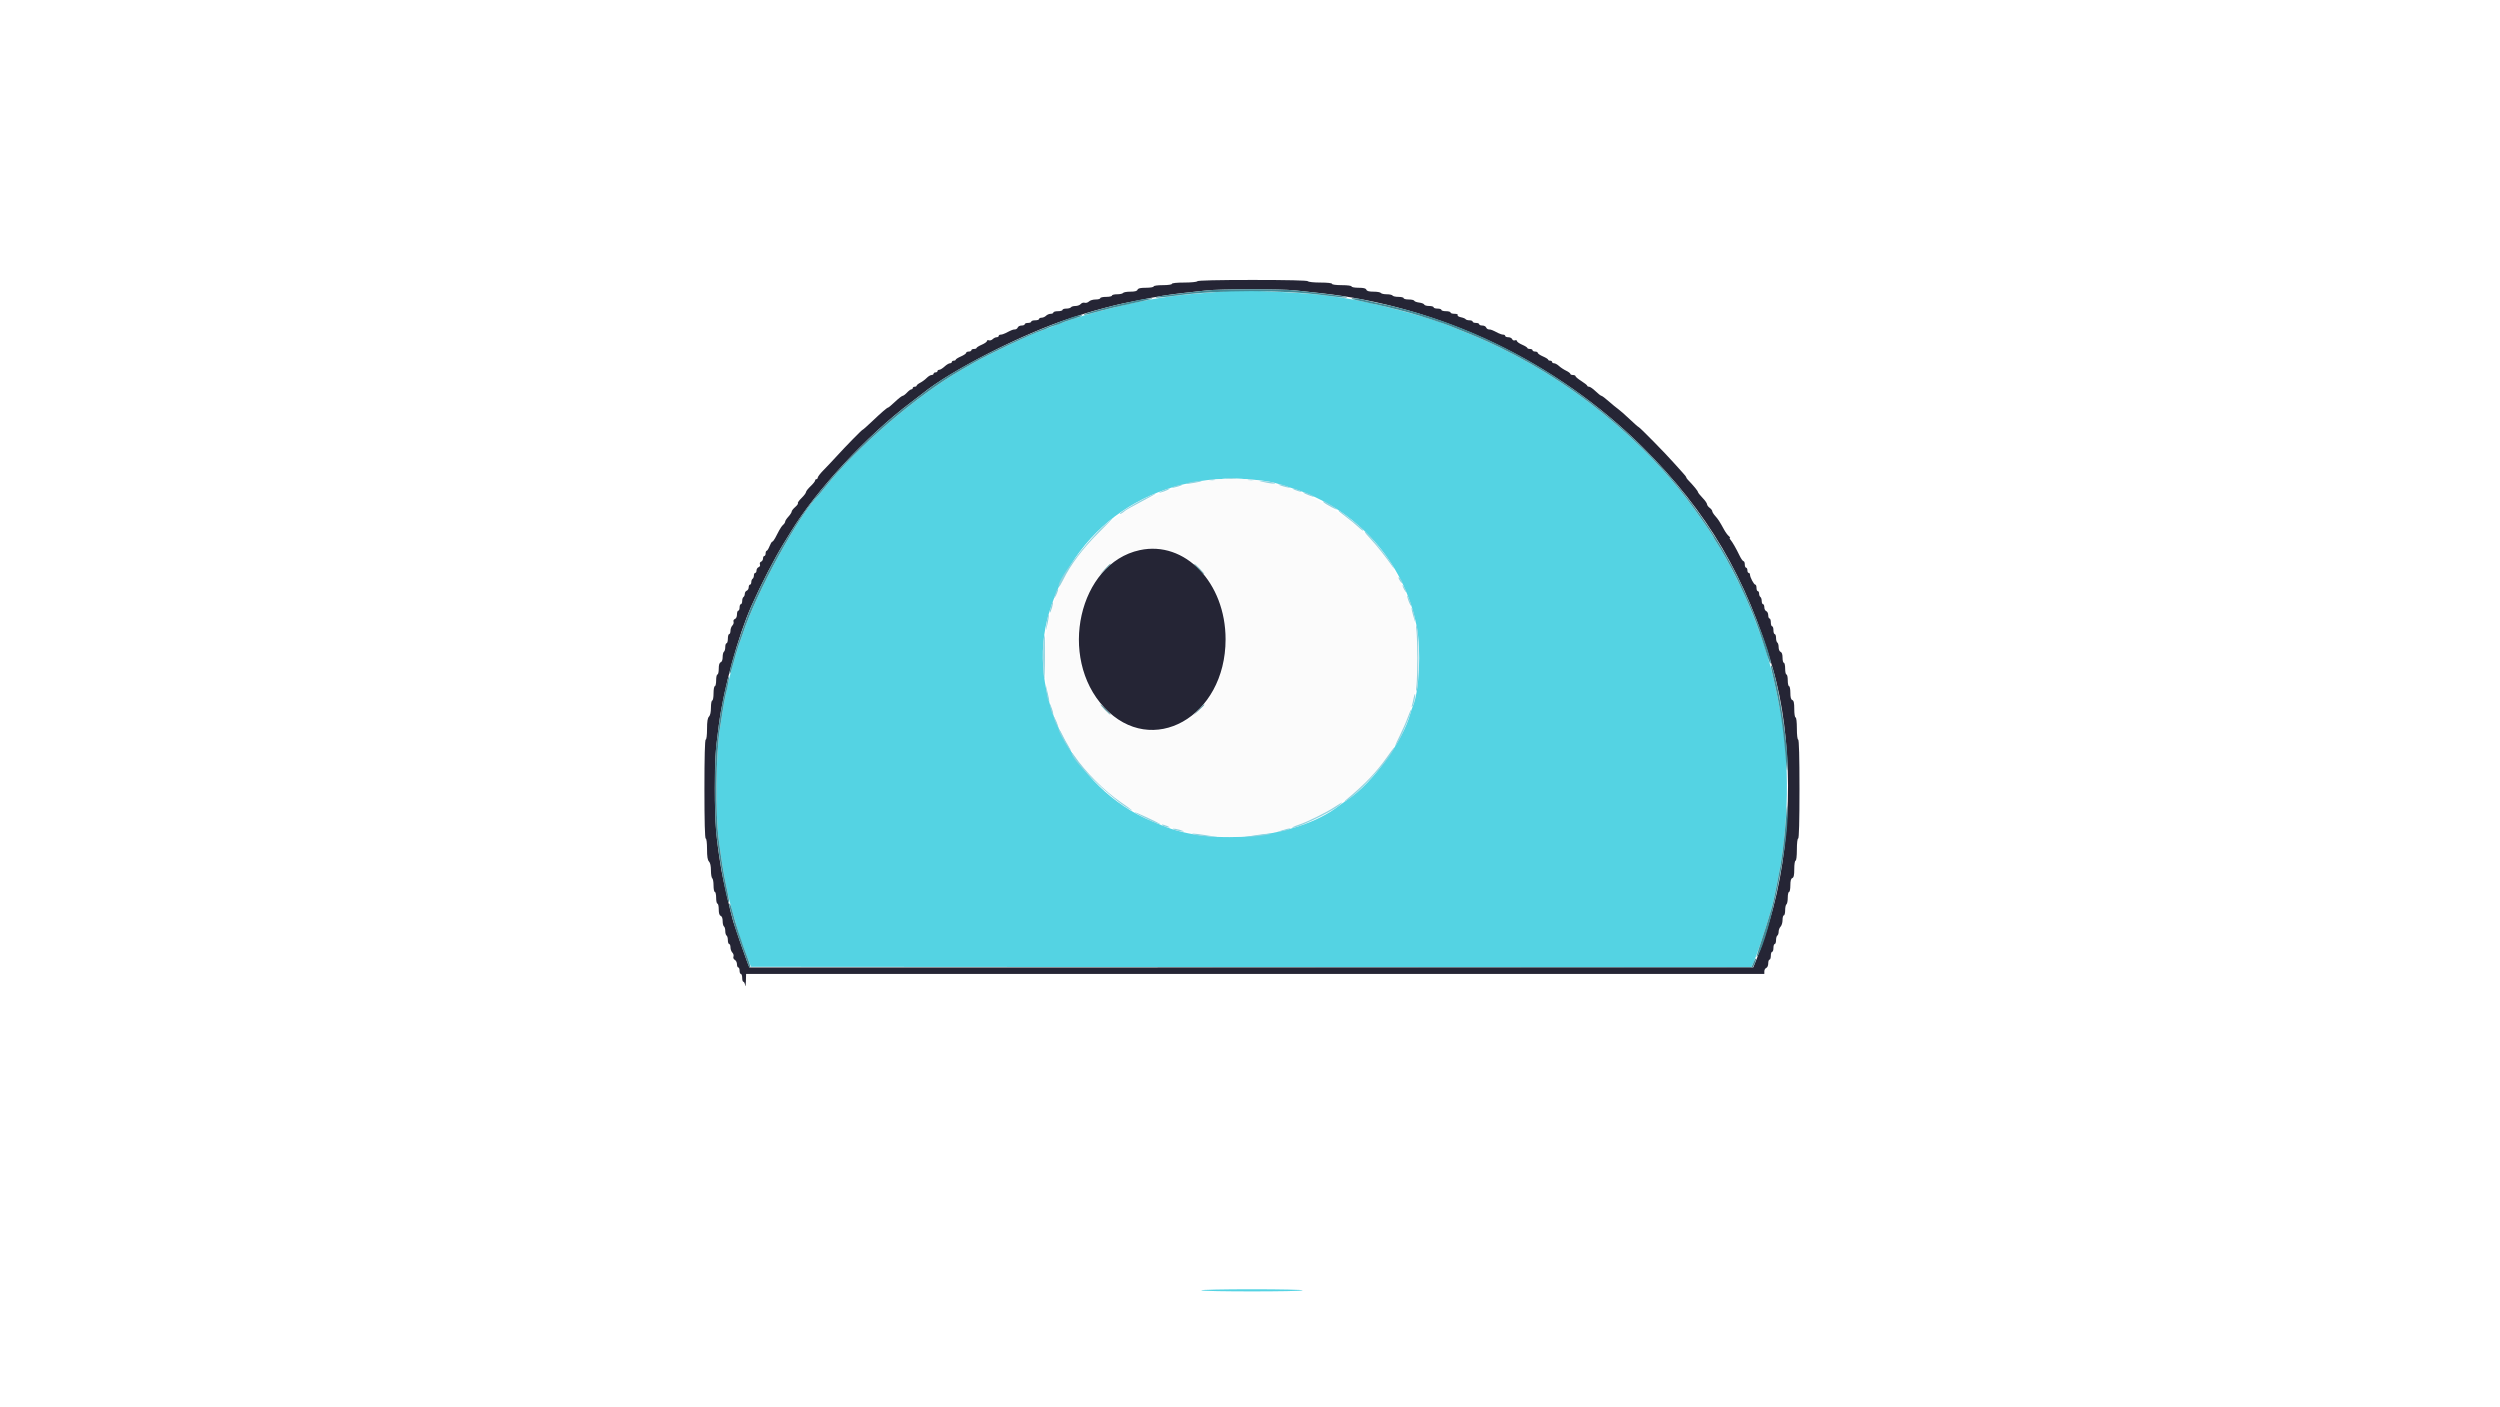
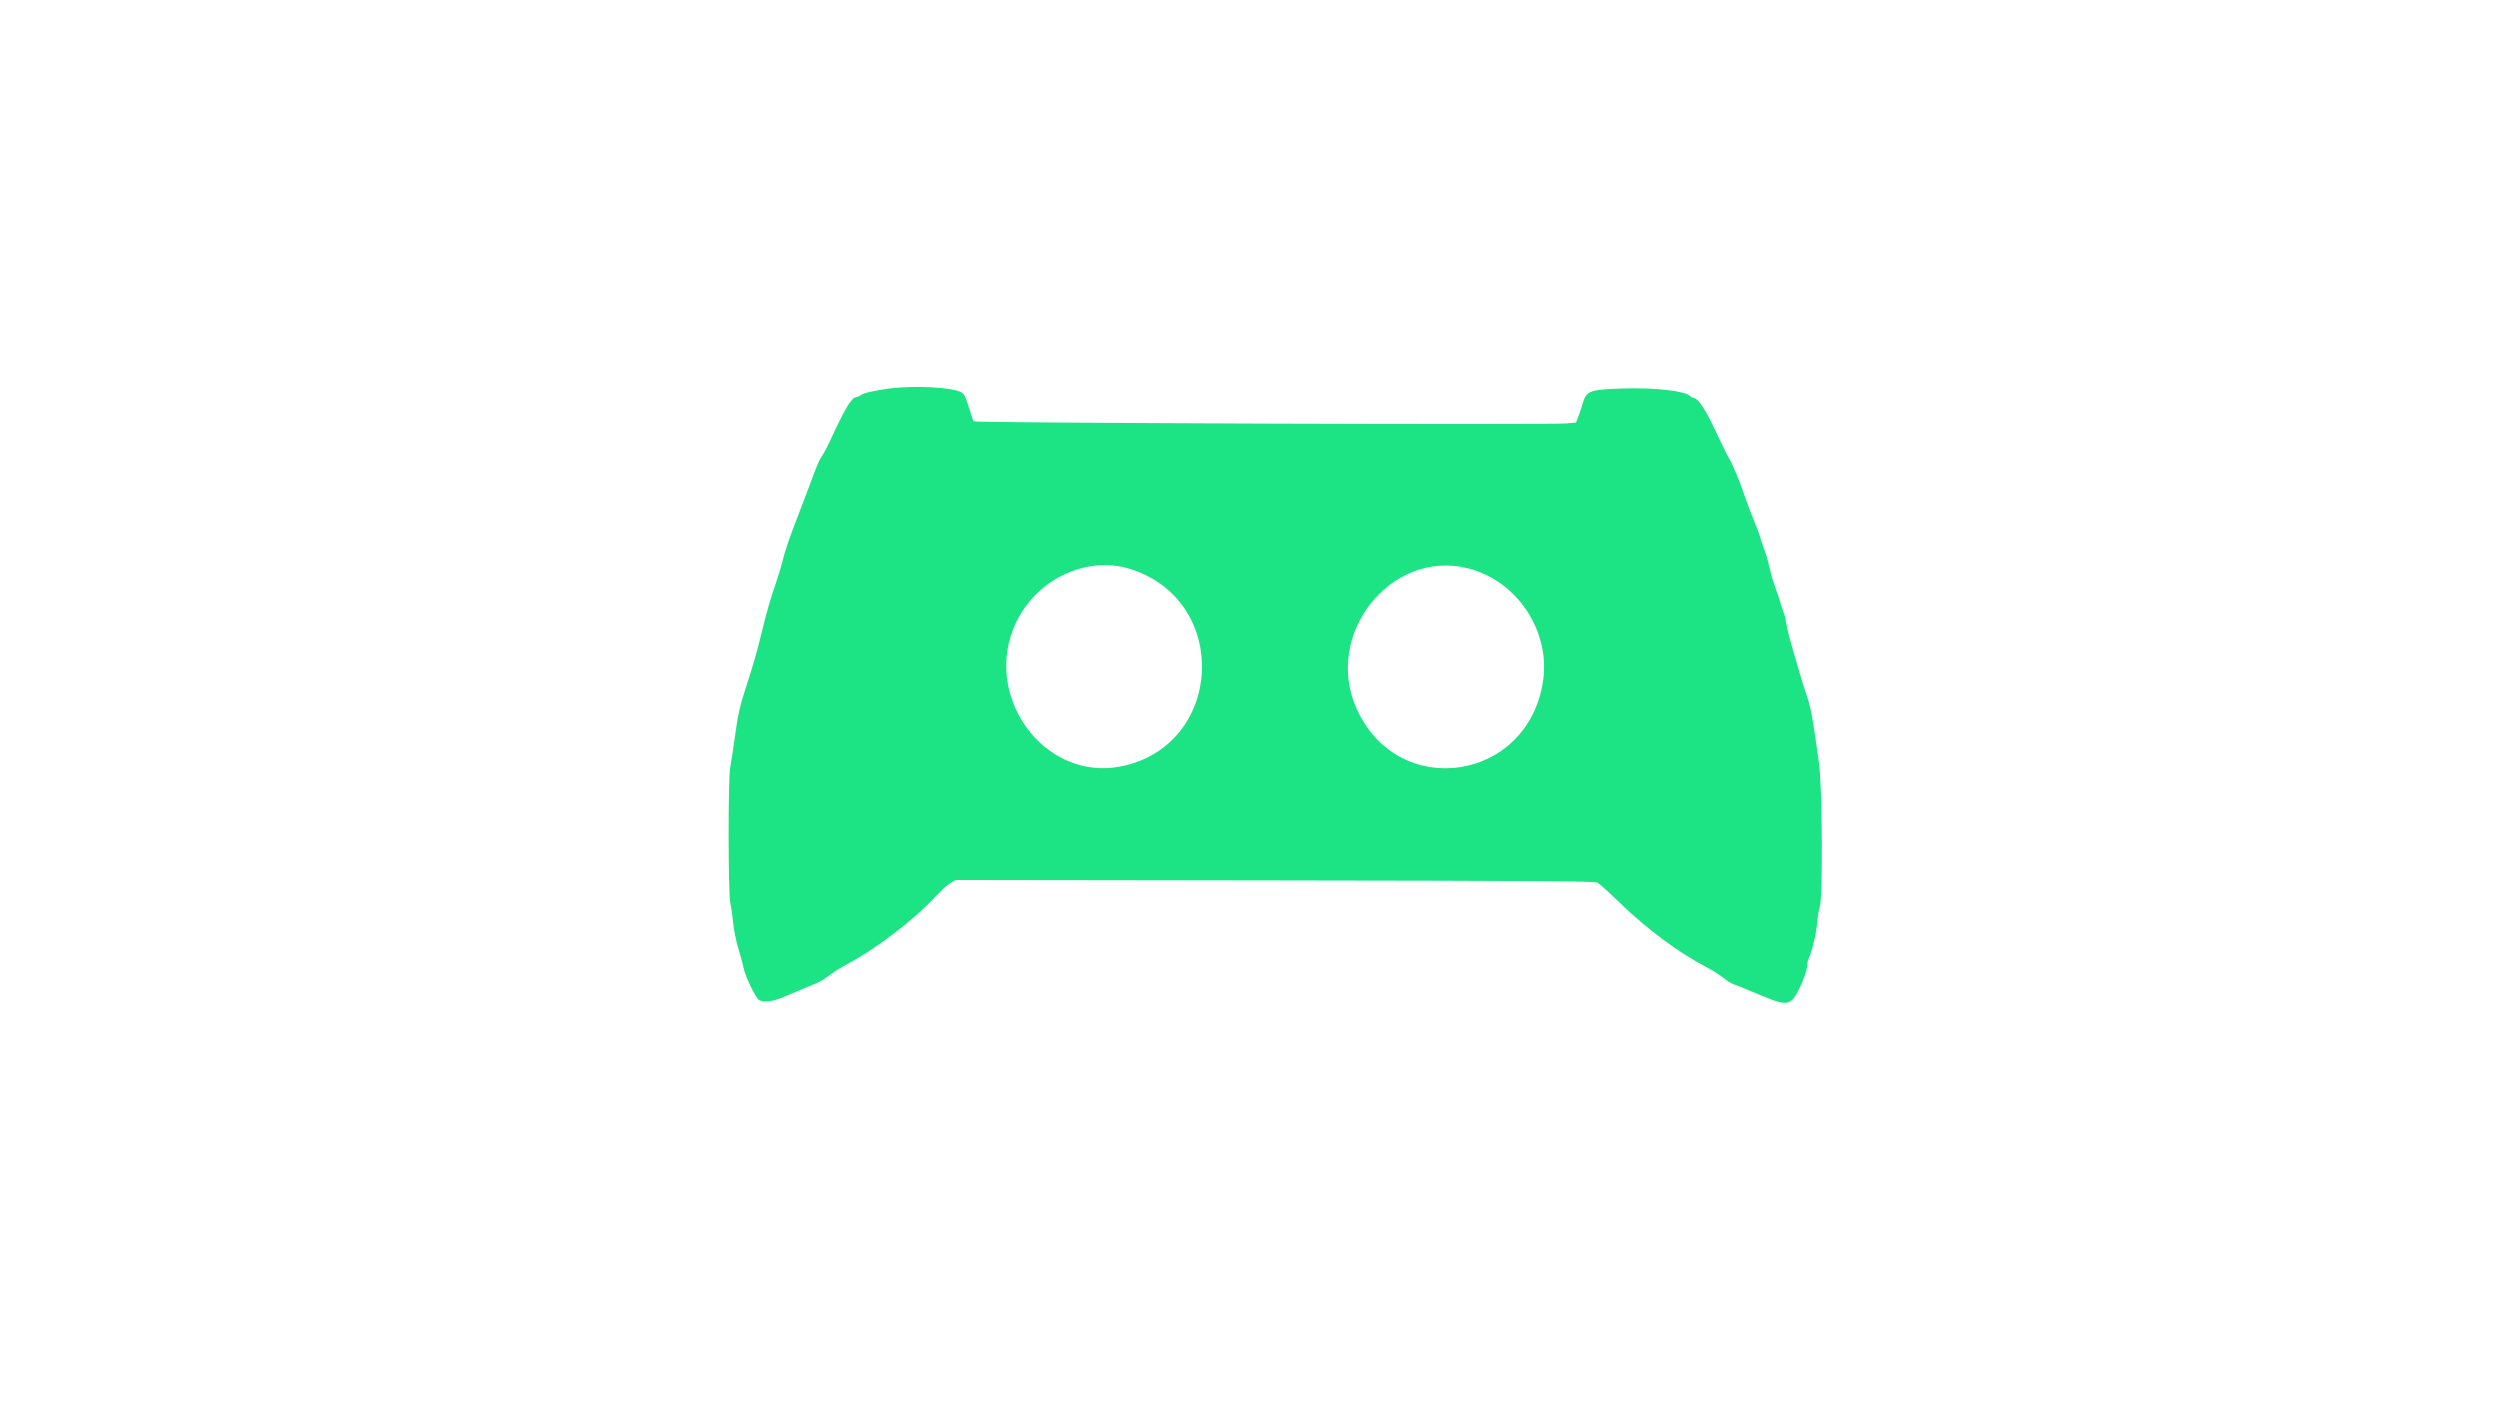
<svg xmlns="http://www.w3.org/2000/svg" id="svg" version="1.1" width="400" height="225" viewBox="0, 0, 400,225">
  <g id="svgg">
-     <path id="path0" d="M196.042 46.571 C 195.870 46.622,194.370 46.759,192.708 46.877 C 187.534 47.242,183.326 47.914,178.333 49.172 C 177.932 49.273,177.229 49.448,176.771 49.560 C 176.011 49.746,175.506 49.883,173.646 50.408 C 172.717 50.671,170.373 51.449,169.896 51.654 C 169.667 51.752,169.151 51.947,168.750 52.087 C 168.349 52.226,167.740 52.460,167.396 52.605 C 167.052 52.751,166.536 52.941,166.250 53.027 C 165.127 53.364,157.981 56.792,155.833 58.024 C 155.089 58.451,154.187 58.968,153.830 59.173 C 146.670 63.275,137.041 71.576,131.966 78.021 C 131.515 78.594,131.096 79.109,131.036 79.167 C 127.983 82.057,120.956 94.885,118.825 101.458 C 118.657 101.974,118.441 102.583,118.344 102.813 C 118.247 103.042,117.965 103.932,117.717 104.792 C 117.470 105.651,117.146 106.776,116.997 107.292 C 116.848 107.807,116.612 108.792,116.472 109.479 C 116.333 110.167,116.139 111.057,116.041 111.458 C 115.943 111.859,115.756 112.891,115.626 113.750 C 115.496 114.609,115.306 115.828,115.203 116.458 C 114.533 120.545,114.431 130.148,115.011 134.479 C 115.517 138.263,115.720 139.502,116.238 141.979 C 116.647 143.933,116.836 144.687,117.391 146.563 C 117.696 147.594,118.022 148.719,118.115 149.063 C 118.329 149.853,118.782 151.136,119.552 153.125 L 120.156 154.688 200.181 154.740 L 280.206 154.792 280.610 153.907 C 281.035 152.976,282.411 148.898,283.019 146.771 C 283.215 146.083,283.450 145.286,283.541 145.000 C 283.631 144.714,283.817 143.917,283.953 143.229 C 284.089 142.542,284.279 141.604,284.375 141.146 C 286.255 132.190,286.414 121.873,284.802 113.542 C 284.702 113.026,284.512 112.042,284.378 111.354 C 284.245 110.667,284.055 109.776,283.956 109.375 C 283.857 108.974,283.664 108.177,283.527 107.604 C 282.756 104.384,280.981 99.319,279.329 95.625 C 277.920 92.474,275.596 88.089,274.576 86.657 C 274.351 86.340,274.167 86.029,274.167 85.964 C 274.167 85.775,271.495 81.923,270.031 80.000 C 261.239 68.458,248.417 58.753,234.688 53.248 C 233.313 52.696,232.000 52.166,231.771 52.070 C 228.587 50.733,219.076 48.242,215.000 47.676 C 214.255 47.573,212.943 47.392,212.083 47.273 C 208.490 46.777,197.042 46.277,196.042 46.571 M201.859 76.888 C 203.518 77.096,203.618 77.121,206.771 78.117 C 217.012 81.351,224.613 89.791,226.667 100.209 C 227.410 103.978,227.080 110.730,226.042 113.021 C 225.938 113.250,225.765 113.766,225.657 114.167 C 224.489 118.521,219.625 125.249,215.783 127.828 C 215.295 128.156,214.547 128.690,214.120 129.017 C 207.545 134.043,194.096 135.502,185.938 132.072 C 185.708 131.976,185.005 131.686,184.375 131.428 C 171.612 126.198,163.990 110.781,167.858 98.021 C 172.338 83.244,185.814 74.868,201.859 76.888 M192.184 206.452 C 192.325 206.681,208.300 206.681,208.441 206.453 C 208.500 206.357,204.842 206.278,200.312 206.278 C 195.782 206.278,192.124 206.356,192.184 206.452 " stroke="none" fill="#54d3e3" fill-rule="evenodd" />
-     <path id="path1" d="M194.063 76.792 C 177.761 79.188,167.193 90.405,167.193 105.313 C 167.193 128.562,194.272 141.935,214.345 128.600 C 227.688 119.737,230.917 101.517,221.408 88.750 C 215.343 80.607,203.460 75.411,194.063 76.792 M187.337 88.122 C 199.099 91.755,199.099 112.829,187.337 116.461 C 176.830 119.707,168.596 105.550,174.438 94.284 C 177.111 89.129,182.407 86.599,187.337 88.122 " stroke="none" fill="#fbfbfb" fill-rule="evenodd" />
-     <path id="path2" d="M191.563 45.000 C 191.491 45.115,190.553 45.208,189.467 45.208 C 188.295 45.208,187.500 45.292,187.500 45.417 C 187.500 45.536,186.875 45.625,186.042 45.625 C 185.208 45.625,184.583 45.714,184.583 45.833 C 184.583 45.949,184.035 46.042,183.356 46.042 C 182.457 46.042,182.096 46.125,182.008 46.354 C 181.924 46.574,181.581 46.667,180.852 46.667 C 180.282 46.667,179.758 46.760,179.688 46.875 C 179.617 46.990,179.189 47.083,178.738 47.083 C 178.286 47.083,177.917 47.177,177.917 47.292 C 177.917 47.406,177.495 47.500,176.979 47.500 C 176.464 47.500,176.042 47.594,176.042 47.708 C 176.042 47.823,175.707 47.917,175.298 47.917 C 174.888 47.917,174.410 48.060,174.234 48.236 C 174.058 48.412,173.750 48.504,173.549 48.440 C 173.348 48.376,173.065 48.467,172.921 48.641 C 172.776 48.816,172.393 48.958,172.070 48.958 C 171.747 48.958,171.425 49.052,171.354 49.167 C 171.283 49.281,170.950 49.375,170.613 49.375 C 170.276 49.375,170.000 49.469,170.000 49.583 C 170.000 49.698,169.672 49.792,169.271 49.792 C 168.870 49.792,168.542 49.885,168.542 50.000 C 168.542 50.115,168.347 50.208,168.110 50.208 C 167.873 50.208,167.538 50.349,167.366 50.521 C 167.194 50.693,166.873 50.833,166.652 50.833 C 166.431 50.833,166.250 50.927,166.250 51.042 C 166.250 51.156,165.969 51.250,165.625 51.250 C 165.281 51.250,165.000 51.344,165.000 51.458 C 165.000 51.573,164.766 51.667,164.479 51.667 C 164.193 51.667,163.958 51.760,163.958 51.875 C 163.958 51.990,163.734 52.083,163.460 52.083 C 163.186 52.083,162.907 52.224,162.841 52.396 C 162.775 52.568,162.577 52.708,162.400 52.708 C 162.087 52.708,161.868 52.794,160.888 53.301 C 160.632 53.433,160.280 53.542,160.107 53.542 C 159.934 53.542,159.792 53.635,159.792 53.750 C 159.792 53.865,159.644 53.958,159.464 53.958 C 159.284 53.958,159.000 54.095,158.833 54.262 C 158.666 54.429,158.392 54.513,158.223 54.448 C 158.055 54.383,157.917 54.434,157.917 54.562 C 157.917 54.689,157.542 54.955,157.083 55.154 C 156.625 55.352,156.250 55.587,156.250 55.674 C 156.250 55.762,156.063 55.833,155.833 55.833 C 155.604 55.833,155.417 55.927,155.417 56.042 C 155.417 56.156,155.229 56.250,155.000 56.250 C 154.771 56.250,154.583 56.344,154.583 56.459 C 154.583 56.574,154.208 56.830,153.750 57.029 C 153.292 57.227,152.917 57.462,152.917 57.549 C 152.917 57.637,152.776 57.708,152.604 57.708 C 152.432 57.708,152.292 57.802,152.292 57.917 C 152.292 58.031,152.156 58.125,151.990 58.125 C 151.824 58.125,151.435 58.359,151.126 58.646 C 150.817 58.932,150.437 59.167,150.282 59.167 C 150.127 59.167,150.000 59.260,150.000 59.375 C 150.000 59.490,149.859 59.583,149.688 59.583 C 149.516 59.583,149.375 59.677,149.375 59.792 C 149.375 59.906,149.230 60.000,149.053 60.000 C 148.875 60.000,148.524 60.212,148.271 60.472 C 148.019 60.731,147.555 61.075,147.240 61.236 C 146.924 61.397,146.667 61.607,146.667 61.702 C 146.667 61.797,146.526 61.875,146.354 61.875 C 146.182 61.875,146.042 61.969,146.042 62.083 C 146.042 62.198,145.943 62.292,145.823 62.292 C 145.703 62.292,145.388 62.526,145.122 62.813 C 144.857 63.099,144.543 63.333,144.425 63.333 C 144.307 63.333,143.764 63.755,143.218 64.271 C 142.672 64.786,142.170 65.208,142.102 65.209 C 141.941 65.209,141.035 65.992,139.431 67.516 C 138.716 68.195,138.088 68.750,138.034 68.750 C 137.917 68.750,135.321 71.397,133.800 73.067 C 133.197 73.729,132.288 74.693,131.778 75.208 C 131.269 75.724,130.848 76.263,130.843 76.406 C 130.838 76.549,130.740 76.667,130.625 76.667 C 130.510 76.667,130.417 76.767,130.417 76.889 C 130.417 77.011,130.089 77.421,129.688 77.799 C 129.286 78.177,128.958 78.601,128.958 78.740 C 128.958 78.879,128.637 79.305,128.245 79.686 C 127.853 80.067,127.591 80.438,127.663 80.510 C 127.735 80.583,127.541 80.860,127.231 81.126 C 126.920 81.393,126.667 81.721,126.667 81.856 C 126.667 81.991,126.432 82.354,126.146 82.663 C 125.859 82.972,125.625 83.332,125.625 83.462 C 125.625 83.592,125.486 83.814,125.317 83.955 C 125.147 84.095,124.854 84.505,124.666 84.866 C 124.477 85.226,124.187 85.779,124.021 86.094 C 123.855 86.409,123.650 86.667,123.565 86.667 C 123.480 86.667,123.282 86.995,123.125 87.396 C 122.968 87.797,122.763 88.125,122.669 88.125 C 122.576 88.125,122.500 88.313,122.500 88.542 C 122.500 88.771,122.406 88.958,122.292 88.958 C 122.177 88.958,122.083 89.136,122.083 89.353 C 122.083 89.570,121.944 89.800,121.774 89.866 C 121.599 89.933,121.518 90.122,121.588 90.303 C 121.659 90.489,121.571 90.675,121.376 90.750 C 121.192 90.820,121.042 91.055,121.042 91.272 C 121.042 91.489,120.948 91.667,120.833 91.667 C 120.719 91.667,120.625 91.849,120.625 92.071 C 120.625 92.293,120.531 92.533,120.417 92.604 C 120.302 92.675,120.208 92.915,120.208 93.137 C 120.208 93.360,120.115 93.542,120.000 93.542 C 119.885 93.542,119.792 93.732,119.792 93.965 C 119.792 94.198,119.651 94.442,119.479 94.508 C 119.307 94.574,119.167 94.800,119.167 95.010 C 119.167 95.220,119.073 95.450,118.958 95.521 C 118.844 95.592,118.750 95.878,118.750 96.158 C 118.750 96.438,118.656 96.667,118.542 96.667 C 118.427 96.667,118.333 96.901,118.333 97.188 C 118.333 97.474,118.240 97.708,118.125 97.708 C 118.010 97.708,117.917 97.980,117.917 98.311 C 117.917 98.672,117.783 98.965,117.583 99.042 C 117.395 99.114,117.300 99.304,117.365 99.475 C 117.430 99.642,117.346 99.916,117.179 100.083 C 117.012 100.250,116.875 100.628,116.875 100.923 C 116.875 101.217,116.781 101.458,116.667 101.458 C 116.552 101.458,116.458 101.786,116.458 102.188 C 116.458 102.589,116.365 102.917,116.250 102.917 C 116.135 102.917,116.042 103.192,116.042 103.529 C 116.042 103.866,115.948 104.200,115.833 104.271 C 115.719 104.342,115.625 104.725,115.625 105.123 C 115.625 105.574,115.507 105.892,115.313 105.966 C 115.100 106.048,115.000 106.380,115.000 107.001 C 115.000 107.505,114.906 107.917,114.792 107.917 C 114.677 107.917,114.583 108.339,114.583 108.854 C 114.583 109.370,114.490 109.792,114.375 109.792 C 114.260 109.792,114.167 110.307,114.167 110.938 C 114.167 111.568,114.073 112.083,113.958 112.083 C 113.844 112.083,113.750 112.592,113.750 113.214 C 113.750 113.942,113.639 114.457,113.438 114.658 C 113.211 114.884,113.125 115.435,113.125 116.652 C 113.125 117.634,113.038 118.333,112.917 118.333 C 112.781 118.333,112.708 121.111,112.708 126.250 C 112.708 131.389,112.781 134.167,112.917 134.167 C 113.038 134.167,113.125 134.866,113.125 135.848 C 113.125 137.065,113.211 137.616,113.438 137.842 C 113.638 138.042,113.750 138.557,113.750 139.273 C 113.750 139.889,113.844 140.450,113.958 140.521 C 114.073 140.592,114.167 141.113,114.167 141.679 C 114.167 142.245,114.260 142.708,114.375 142.708 C 114.490 142.708,114.583 143.130,114.583 143.646 C 114.583 144.161,114.677 144.583,114.792 144.583 C 114.906 144.583,115.000 144.995,115.000 145.499 C 115.000 146.120,115.100 146.452,115.313 146.534 C 115.507 146.608,115.625 146.926,115.625 147.377 C 115.625 147.775,115.719 148.158,115.833 148.229 C 115.948 148.300,116.042 148.628,116.042 148.958 C 116.042 149.289,116.135 149.617,116.250 149.688 C 116.365 149.758,116.458 150.092,116.458 150.429 C 116.458 150.766,116.552 151.042,116.667 151.042 C 116.781 151.042,116.875 151.283,116.875 151.577 C 116.875 151.872,117.012 152.250,117.179 152.417 C 117.346 152.584,117.425 152.870,117.355 153.053 C 117.279 153.249,117.368 153.464,117.572 153.578 C 117.762 153.684,117.917 154.000,117.917 154.281 C 117.917 154.562,118.010 154.792,118.125 154.792 C 118.240 154.792,118.333 155.026,118.333 155.313 C 118.333 155.599,118.427 155.833,118.542 155.833 C 118.656 155.833,118.750 156.115,118.750 156.458 C 118.750 156.802,118.838 157.083,118.944 157.083 C 119.051 157.083,119.178 157.341,119.226 157.656 C 119.274 157.971,119.327 157.690,119.344 157.031 L 119.375 155.833 200.833 155.833 L 282.292 155.833 282.292 155.410 C 282.292 155.177,282.432 154.933,282.604 154.867 C 282.782 154.799,282.917 154.488,282.917 154.144 C 282.917 153.813,283.010 153.542,283.125 153.542 C 283.240 153.542,283.333 153.260,283.333 152.917 C 283.333 152.573,283.427 152.292,283.542 152.292 C 283.656 152.292,283.750 152.010,283.750 151.667 C 283.750 151.323,283.844 151.042,283.958 151.042 C 284.073 151.042,284.167 150.766,284.167 150.429 C 284.167 150.092,284.260 149.758,284.375 149.688 C 284.490 149.617,284.583 149.337,284.583 149.065 C 284.583 148.794,284.724 148.431,284.896 148.259 C 285.068 148.087,285.208 147.612,285.208 147.202 C 285.208 146.793,285.302 146.458,285.417 146.458 C 285.531 146.458,285.625 146.089,285.625 145.637 C 285.625 145.186,285.719 144.758,285.833 144.688 C 285.948 144.617,286.042 144.142,286.042 143.634 C 286.042 143.125,286.135 142.708,286.250 142.708 C 286.365 142.708,286.458 142.237,286.458 141.660 C 286.458 140.921,286.550 140.577,286.771 140.492 C 287.004 140.403,287.083 140.032,287.083 139.040 C 287.083 138.291,287.175 137.708,287.292 137.708 C 287.414 137.708,287.500 136.979,287.500 135.938 C 287.500 134.896,287.586 134.167,287.708 134.167 C 287.844 134.167,287.917 131.389,287.917 126.250 C 287.917 121.111,287.844 118.333,287.708 118.333 C 287.586 118.333,287.500 117.604,287.500 116.563 C 287.500 115.521,287.414 114.792,287.292 114.792 C 287.175 114.792,287.083 114.209,287.083 113.460 C 287.083 112.468,287.004 112.097,286.771 112.008 C 286.550 111.923,286.458 111.579,286.458 110.840 C 286.458 110.263,286.365 109.792,286.250 109.792 C 286.135 109.792,286.042 109.370,286.042 108.854 C 286.042 108.339,285.948 107.917,285.833 107.917 C 285.719 107.917,285.625 107.495,285.625 106.979 C 285.625 106.464,285.531 106.042,285.417 106.042 C 285.302 106.042,285.208 105.677,285.208 105.231 C 285.208 104.702,285.100 104.378,284.896 104.300 C 284.715 104.230,284.583 103.919,284.583 103.561 C 284.583 103.220,284.490 102.883,284.375 102.813 C 284.260 102.742,284.167 102.408,284.167 102.071 C 284.167 101.734,284.073 101.458,283.958 101.458 C 283.844 101.458,283.750 101.177,283.750 100.833 C 283.750 100.490,283.656 100.208,283.542 100.208 C 283.427 100.208,283.333 99.927,283.333 99.583 C 283.333 99.240,283.240 98.958,283.125 98.958 C 283.010 98.958,282.917 98.721,282.917 98.431 C 282.917 98.141,282.776 97.850,282.604 97.784 C 282.432 97.718,282.292 97.439,282.292 97.165 C 282.292 96.891,282.198 96.667,282.083 96.667 C 281.969 96.667,281.875 96.438,281.875 96.158 C 281.875 95.878,281.781 95.592,281.667 95.521 C 281.552 95.450,281.458 95.210,281.458 94.988 C 281.458 94.765,281.365 94.583,281.250 94.583 C 281.135 94.583,281.042 94.349,281.042 94.063 C 281.042 93.776,280.955 93.542,280.849 93.542 C 280.626 93.542,280.000 92.365,280.000 91.947 C 280.000 91.793,279.906 91.667,279.792 91.667 C 279.677 91.667,279.583 91.479,279.583 91.250 C 279.583 91.021,279.490 90.833,279.375 90.833 C 279.260 90.833,279.167 90.599,279.167 90.313 C 279.167 90.026,279.075 89.792,278.964 89.792 C 278.852 89.792,278.569 89.393,278.335 88.906 C 277.790 87.773,277.209 86.757,276.877 86.356 C 276.733 86.183,276.692 86.042,276.785 86.042 C 276.878 86.042,276.803 85.924,276.619 85.781 C 276.434 85.638,276.097 85.182,275.869 84.768 C 275.135 83.430,274.904 83.075,274.427 82.544 C 274.169 82.257,273.958 81.916,273.958 81.786 C 273.958 81.657,273.771 81.415,273.542 81.250 C 273.313 81.085,273.125 80.825,273.125 80.673 C 273.125 80.521,272.797 80.058,272.396 79.645 C 271.995 79.232,271.667 78.813,271.667 78.712 C 271.667 78.556,270.920 77.650,270.052 76.756 C 269.909 76.609,269.792 76.430,269.792 76.360 C 269.792 76.289,269.553 75.978,269.260 75.668 C 268.968 75.358,268.288 74.603,267.750 73.991 C 266.509 72.580,262.333 68.333,262.187 68.333 C 262.126 68.333,261.472 67.759,260.734 67.057 C 259.996 66.355,259.177 65.634,258.915 65.455 C 258.652 65.277,257.982 64.726,257.425 64.232 C 256.869 63.738,256.331 63.333,256.231 63.333 C 256.131 63.333,255.711 63.005,255.298 62.604 C 254.885 62.203,254.415 61.875,254.253 61.875 C 254.091 61.875,253.958 61.805,253.958 61.719 C 253.958 61.633,253.536 61.296,253.020 60.970 C 252.505 60.645,252.083 60.293,252.083 60.189 C 252.083 60.085,251.896 60.000,251.667 60.000 C 251.438 60.000,251.250 59.917,251.250 59.815 C 251.250 59.714,250.945 59.486,250.573 59.308 C 250.201 59.131,249.689 58.792,249.436 58.555 C 249.183 58.319,248.831 58.125,248.655 58.125 C 248.478 58.125,248.333 58.031,248.333 57.917 C 248.333 57.802,248.193 57.708,248.021 57.708 C 247.849 57.708,247.708 57.637,247.708 57.549 C 247.708 57.462,247.333 57.227,246.875 57.029 C 246.417 56.830,246.042 56.574,246.042 56.459 C 246.042 56.344,245.854 56.250,245.625 56.250 C 245.396 56.250,245.208 56.156,245.208 56.042 C 245.208 55.927,245.021 55.833,244.792 55.833 C 244.563 55.833,244.375 55.762,244.375 55.674 C 244.375 55.587,244.000 55.352,243.542 55.154 C 243.083 54.955,242.708 54.689,242.708 54.562 C 242.708 54.434,242.564 54.386,242.388 54.453 C 242.206 54.523,242.016 54.443,241.949 54.267 C 241.884 54.097,241.606 53.958,241.332 53.958 C 241.058 53.958,240.833 53.865,240.833 53.750 C 240.833 53.635,240.691 53.542,240.518 53.542 C 240.345 53.542,239.993 53.433,239.737 53.301 C 238.757 52.794,238.538 52.708,238.225 52.708 C 238.048 52.708,237.850 52.568,237.784 52.396 C 237.718 52.224,237.439 52.083,237.165 52.083 C 236.891 52.083,236.667 51.990,236.667 51.875 C 236.667 51.760,236.432 51.667,236.146 51.667 C 235.859 51.667,235.625 51.573,235.625 51.458 C 235.625 51.344,235.396 51.250,235.116 51.250 C 234.837 51.250,234.557 51.168,234.496 51.069 C 234.434 50.969,234.094 50.829,233.741 50.759 C 233.383 50.687,233.155 50.536,233.228 50.419 C 233.305 50.295,233.097 50.208,232.721 50.208 C 232.370 50.208,232.083 50.115,232.083 50.000 C 232.083 49.885,231.755 49.792,231.354 49.792 C 230.953 49.792,230.625 49.698,230.625 49.583 C 230.625 49.469,230.344 49.375,230.000 49.375 C 229.656 49.375,229.375 49.281,229.375 49.167 C 229.375 49.052,229.055 48.958,228.663 48.958 C 228.272 48.958,227.917 48.855,227.875 48.728 C 227.832 48.601,227.473 48.460,227.076 48.414 C 226.679 48.367,226.323 48.237,226.285 48.123 C 226.247 48.010,225.848 47.917,225.399 47.917 C 224.951 47.917,224.583 47.823,224.583 47.708 C 224.583 47.594,224.214 47.500,223.762 47.500 C 223.311 47.500,222.883 47.406,222.813 47.292 C 222.742 47.177,222.320 47.083,221.875 47.083 C 221.430 47.083,221.008 46.990,220.938 46.875 C 220.867 46.760,220.343 46.667,219.773 46.667 C 219.044 46.667,218.701 46.574,218.617 46.354 C 218.531 46.130,218.180 46.042,217.374 46.042 C 216.756 46.042,216.250 45.948,216.250 45.833 C 216.250 45.713,215.590 45.625,214.688 45.625 C 213.785 45.625,213.125 45.537,213.125 45.417 C 213.125 45.293,212.365 45.208,211.262 45.208 C 210.238 45.208,209.342 45.115,209.271 45.000 C 209.188 44.866,206.009 44.792,200.417 44.792 C 194.824 44.792,191.645 44.866,191.563 45.000 M207.188 46.457 C 208.219 46.569,210.000 46.762,211.146 46.885 C 230.361 48.941,249.074 57.875,262.832 71.562 C 273.230 81.906,279.430 92.434,283.628 106.875 C 286.868 118.018,286.906 133.117,283.725 145.198 C 283.006 147.931,281.906 151.341,281.085 153.383 L 280.521 154.787 200.207 154.789 L 119.894 154.792 119.442 153.594 C 118.953 152.296,117.611 148.406,117.304 147.396 C 116.938 146.189,115.676 140.714,115.443 139.323 C 114.550 133.974,114.371 131.772,114.373 126.146 C 114.374 121.480,114.450 120.286,115.020 115.938 C 115.778 110.155,118.105 101.695,120.263 96.875 C 121.807 93.428,123.924 89.326,125.372 86.979 C 125.726 86.406,126.273 85.516,126.588 85.000 C 130.631 78.388,138.785 69.612,145.729 64.398 C 146.531 63.796,147.371 63.153,147.596 62.970 C 152.180 59.233,163.768 53.330,171.250 50.919 C 172.109 50.643,173.234 50.279,173.750 50.112 C 174.999 49.707,178.645 48.746,179.688 48.546 C 180.146 48.459,181.224 48.242,182.083 48.065 C 185.051 47.454,187.195 47.103,189.375 46.871 C 190.578 46.743,192.219 46.563,193.021 46.471 C 195.142 46.226,204.996 46.216,207.188 46.457 M182.349 88.023 C 172.603 90.141,169.213 105.205,176.682 113.202 C 184.296 121.356,196.094 114.724,196.094 102.292 C 196.094 93.225,189.571 86.454,182.349 88.023 " stroke="none" fill="#252535" fill-rule="evenodd" />
-     <path id="path3" d="M192.917 46.480 C 187.534 47.086,185.580 47.344,185.063 47.515 C 184.438 47.721,185.708 47.629,188.333 47.276 C 191.673 46.827,195.879 46.581,200.208 46.581 C 204.538 46.581,208.744 46.827,212.083 47.276 C 214.677 47.624,215.975 47.720,215.368 47.519 C 214.834 47.341,211.932 46.964,207.256 46.465 C 204.903 46.214,195.189 46.224,192.917 46.480 M181.979 48.052 C 181.292 48.211,180.307 48.423,179.792 48.525 C 178.209 48.835,173.874 50.025,173.542 50.240 C 173.180 50.474,173.740 50.388,175.104 50.001 C 175.884 49.779,176.300 49.672,178.281 49.182 C 178.711 49.075,180.188 48.746,181.563 48.450 C 182.938 48.154,184.156 47.873,184.271 47.826 C 184.762 47.626,183.124 47.787,181.979 48.052 M216.283 47.811 C 216.339 47.867,217.503 48.147,218.870 48.434 C 221.246 48.933,223.063 49.373,225.679 50.086 C 226.938 50.429,231.056 51.770,231.771 52.070 C 232.000 52.166,233.313 52.696,234.688 53.248 C 248.417 58.753,261.239 68.458,270.031 80.000 C 271.495 81.923,274.167 85.775,274.167 85.964 C 274.167 86.029,274.351 86.340,274.576 86.657 C 275.228 87.572,277.147 91.024,278.067 92.936 C 280.058 97.073,281.138 99.767,282.319 103.542 C 283.064 105.921,283.299 106.503,283.319 106.012 C 283.369 104.817,280.295 96.830,278.082 92.404 C 267.087 70.415,244.508 53.319,219.896 48.348 C 219.208 48.209,218.307 48.009,217.892 47.902 C 217.091 47.696,216.113 47.640,216.283 47.811 M171.250 50.871 C 162.129 54.158,152.134 59.271,147.596 62.970 C 147.371 63.153,146.531 63.796,145.729 64.398 C 138.785 69.612,130.631 78.388,126.588 85.000 C 126.273 85.516,125.726 86.406,125.372 86.979 C 123.924 89.326,121.807 93.428,120.263 96.875 C 119.033 99.624,116.552 107.281,116.731 107.778 C 116.779 107.912,116.930 107.599,117.067 107.083 C 117.495 105.469,118.160 103.247,118.344 102.813 C 118.441 102.583,118.657 101.974,118.825 101.458 C 120.956 94.885,127.983 82.057,131.036 79.167 C 131.096 79.109,131.515 78.594,131.966 78.021 C 137.041 71.576,146.670 63.275,153.830 59.173 C 154.187 58.968,155.089 58.451,155.833 58.024 C 158.236 56.646,165.060 53.399,166.563 52.920 C 167.021 52.774,167.490 52.589,167.604 52.510 C 167.719 52.431,168.234 52.239,168.750 52.083 C 169.266 51.927,169.781 51.739,169.896 51.664 C 170.010 51.589,170.784 51.318,171.615 51.062 C 172.445 50.805,173.125 50.556,173.125 50.506 C 173.125 50.322,172.360 50.471,171.250 50.871 M176.761 91.094 L 175.938 91.979 176.823 91.156 C 177.646 90.390,177.804 90.208,177.646 90.208 C 177.612 90.208,177.214 90.607,176.761 91.094 M191.771 91.042 C 192.218 91.500,192.631 91.875,192.689 91.875 C 192.746 91.875,192.427 91.500,191.979 91.042 C 191.532 90.583,191.119 90.208,191.061 90.208 C 191.004 90.208,191.323 90.583,191.771 91.042 M283.433 107.135 C 283.516 107.508,283.674 108.188,283.783 108.646 C 284.737 112.654,285.314 116.353,285.666 120.708 C 285.894 123.529,285.947 123.823,285.999 122.553 C 286.116 119.663,284.956 111.771,283.763 107.339 C 283.486 106.310,283.210 106.140,283.433 107.135 M116.090 110.045 C 115.348 113.439,115.174 114.519,114.588 119.375 C 114.308 121.695,114.311 130.575,114.592 133.229 C 115.034 137.402,116.294 144.375,116.607 144.375 C 116.719 144.375,116.625 143.764,116.222 141.875 C 115.733 139.579,115.516 138.256,115.011 134.479 C 114.431 130.148,114.533 120.545,115.203 116.458 C 115.306 115.828,115.496 114.609,115.626 113.750 C 115.756 112.891,115.943 111.859,116.041 111.458 C 116.492 109.610,116.724 108.322,116.623 108.221 C 116.563 108.160,116.323 108.981,116.090 110.045 M176.771 113.542 C 177.218 114.000,177.631 114.375,177.689 114.375 C 177.746 114.375,177.427 114.000,176.979 113.542 C 176.532 113.083,176.119 112.708,176.061 112.708 C 176.004 112.708,176.323 113.083,176.771 113.542 M191.761 113.594 L 190.938 114.479 191.823 113.656 C 192.646 112.890,192.804 112.708,192.646 112.708 C 192.612 112.708,192.214 113.107,191.761 113.594 M285.764 130.833 C 285.487 134.658,285.040 137.980,284.375 141.146 C 284.279 141.604,284.089 142.542,283.953 143.229 C 283.817 143.917,283.631 144.714,283.541 145.000 C 283.450 145.286,283.215 146.083,283.019 146.771 C 282.823 147.458,282.297 149.113,281.852 150.448 C 281.032 152.904,280.881 153.527,281.267 152.864 C 283.169 149.598,286.222 134.791,286.003 129.896 C 285.942 128.533,285.926 128.594,285.764 130.833 M116.667 144.782 C 116.667 144.890,116.815 145.523,116.997 146.188 C 117.179 146.852,117.403 147.677,117.495 148.021 C 117.587 148.365,118.102 149.865,118.640 151.354 C 119.177 152.844,119.667 154.227,119.729 154.427 C 119.790 154.628,119.919 154.792,120.015 154.792 C 120.111 154.792,119.948 154.159,119.653 153.385 C 118.575 150.558,117.718 147.912,117.087 145.469 C 116.877 144.652,116.667 144.309,116.667 144.782 M280.625 153.855 C 280.503 154.174,280.355 154.515,280.294 154.613 C 280.233 154.711,280.262 154.792,280.359 154.792 C 280.560 154.792,281.082 153.513,280.940 153.370 C 280.888 153.318,280.746 153.536,280.625 153.855 " stroke="none" fill="#428a96" fill-rule="evenodd" />
-     <path id="path4" d="M196.193 76.609 C 196.563 76.655,197.219 76.655,197.652 76.610 C 198.084 76.565,197.781 76.528,196.979 76.527 C 196.177 76.526,195.823 76.563,196.193 76.609 M193.492 76.814 C 193.751 76.864,194.126 76.862,194.325 76.810 C 194.525 76.758,194.313 76.717,193.854 76.719 C 193.396 76.722,193.233 76.764,193.492 76.814 M199.742 76.814 C 200.001 76.864,200.376 76.862,200.575 76.810 C 200.775 76.758,200.563 76.717,200.104 76.719 C 199.646 76.722,199.483 76.764,199.742 76.814 M190.658 77.122 C 189.195 77.448,189.795 77.523,191.370 77.210 C 192.163 77.053,192.531 76.923,192.188 76.922 C 191.844 76.921,191.156 77.011,190.658 77.122 M201.875 77.062 C 203.143 77.375,204.306 77.502,203.934 77.288 C 203.748 77.181,203.045 77.046,202.371 76.988 C 201.415 76.905,201.306 76.921,201.875 77.062 M188.154 77.739 C 187.769 77.850,187.495 77.981,187.544 78.030 C 187.594 78.080,188.049 77.990,188.557 77.831 C 189.593 77.506,189.242 77.426,188.154 77.739 M204.896 77.691 C 205.125 77.781,205.594 77.912,205.938 77.981 L 206.563 78.108 205.938 77.813 C 205.594 77.651,205.125 77.521,204.896 77.523 L 204.479 77.526 204.896 77.691 M185.938 78.545 C 185.472 78.774,185.334 78.898,185.625 78.827 C 186.427 78.629,187.434 78.160,187.083 78.147 C 186.911 78.141,186.396 78.320,185.938 78.545 M207.292 78.438 C 208.243 78.804,208.617 78.798,207.813 78.430 C 207.469 78.273,207.047 78.147,206.875 78.150 C 206.703 78.154,206.891 78.283,207.292 78.438 M208.570 78.848 C 208.758 79.035,210.208 79.588,210.208 79.471 C 210.208 79.407,209.883 79.218,209.486 79.052 C 208.761 78.749,208.388 78.666,208.570 78.848 M183.106 79.769 C 181.382 80.642,179.167 82.008,179.167 82.197 C 179.167 82.340,179.564 82.126,180.020 81.735 C 180.204 81.579,181.422 80.892,182.729 80.210 C 184.035 79.527,185.010 78.968,184.896 78.968 C 184.781 78.968,183.976 79.328,183.106 79.769 M211.781 80.382 C 212.182 80.735,214.010 81.710,213.882 81.503 C 213.733 81.263,211.993 80.208,211.744 80.208 C 211.656 80.208,211.672 80.287,211.781 80.382 M214.167 81.734 C 214.167 81.784,214.706 82.224,215.365 82.713 C 216.023 83.201,216.914 83.934,217.344 84.342 C 217.773 84.751,218.125 84.999,218.125 84.894 C 218.125 84.690,217.655 84.270,215.833 82.845 C 214.594 81.876,214.167 81.590,214.167 81.734 M176.636 84.120 C 173.498 86.972,168.835 93.280,169.427 93.871 C 169.482 93.927,169.789 93.438,170.109 92.785 C 171.289 90.373,173.195 87.825,175.661 85.365 C 177.011 84.018,178.080 82.917,178.037 82.917 C 177.994 82.917,177.363 83.458,176.636 84.120 M218.342 85.075 C 218.337 85.173,218.797 85.735,219.364 86.325 C 220.231 87.226,221.797 89.209,222.869 90.762 C 223.092 91.086,223.096 91.065,222.895 90.625 C 222.385 89.509,218.366 84.610,218.342 85.075 M223.757 92.408 C 223.753 92.529,223.888 92.811,224.056 93.033 C 224.224 93.256,224.365 93.338,224.368 93.217 C 224.372 93.096,224.237 92.814,224.069 92.592 C 223.901 92.369,223.760 92.287,223.757 92.408 M224.390 93.646 C 224.390 93.760,224.524 94.089,224.688 94.375 C 224.851 94.661,224.985 94.802,224.985 94.688 C 224.985 94.573,224.851 94.245,224.688 93.958 C 224.524 93.672,224.390 93.531,224.390 93.646 M168.992 94.607 C 168.582 95.703,168.572 96.092,168.977 95.242 C 169.214 94.744,169.356 94.286,169.293 94.223 C 169.230 94.160,169.094 94.333,168.992 94.607 M225.132 95.417 C 225.329 96.218,225.798 97.226,225.811 96.875 C 225.817 96.703,225.638 96.188,225.413 95.729 C 225.184 95.264,225.060 95.126,225.132 95.417 M168.125 97.083 C 167.818 98.223,167.981 98.386,168.314 97.273 C 168.455 96.802,168.523 96.371,168.466 96.313 C 168.408 96.255,168.255 96.602,168.125 97.083 M225.844 97.396 C 225.842 97.510,225.980 98.073,226.149 98.646 L 226.456 99.688 226.346 98.770 C 226.247 97.954,225.850 96.865,225.844 97.396 M167.635 98.682 C 167.574 98.891,167.474 99.531,167.413 100.104 C 167.309 101.081,167.321 101.063,167.610 99.810 C 167.888 98.602,167.907 97.753,167.635 98.682 M226.629 100.938 C 226.707 101.625,226.771 103.594,226.771 105.313 C 226.771 107.031,226.707 109.000,226.629 109.688 C 226.509 110.738,226.523 110.838,226.718 110.313 C 226.862 109.926,226.951 108.017,226.951 105.313 C 226.951 102.608,226.862 100.699,226.718 100.313 C 226.523 99.787,226.509 99.887,226.629 100.938 M167.009 102.240 C 166.843 103.244,166.875 107.873,167.052 108.501 C 167.127 108.765,167.188 107.288,167.188 105.219 C 167.188 101.072,167.191 101.135,167.009 102.240 M167.427 110.625 C 167.493 111.255,167.627 111.911,167.725 112.083 C 167.976 112.522,167.945 112.175,167.603 110.729 L 167.308 109.479 167.427 110.625 M226.157 111.786 C 226.080 112.195,225.962 112.687,225.895 112.879 C 225.811 113.119,225.841 113.163,225.990 113.021 C 226.212 112.807,226.575 111.042,226.396 111.042 C 226.341 111.042,226.234 111.376,226.157 111.786 M168.047 113.125 C 168.190 113.951,168.536 114.715,168.519 114.167 C 168.514 113.995,168.377 113.526,168.215 113.125 L 167.920 112.396 168.047 113.125 M225.209 114.844 C 224.950 115.560,224.373 116.872,223.929 117.760 C 223.087 119.442,222.979 119.906,223.723 118.645 C 224.474 117.372,226.011 113.542,225.771 113.542 C 225.721 113.542,225.469 114.128,225.209 114.844 M168.664 115.000 C 168.740 115.286,168.934 115.755,169.096 116.042 L 169.390 116.563 169.252 116.042 C 169.177 115.755,168.982 115.286,168.821 115.000 L 168.526 114.479 168.664 115.000 M169.469 117.031 C 169.740 117.743,171.055 119.984,171.285 120.126 C 171.414 120.205,171.264 119.858,170.952 119.354 C 170.639 118.850,170.200 118.039,169.974 117.552 C 169.577 116.694,169.188 116.294,169.469 117.031 M221.944 121.094 C 220.237 123.530,218.358 125.496,215.417 127.927 C 215.010 128.263,214.991 128.311,215.329 128.148 C 216.908 127.389,221.834 122.120,222.898 120.052 C 223.326 119.222,223.027 119.548,221.944 121.094 M171.469 120.485 C 171.399 121.585,177.547 127.618,180.521 129.368 C 181.728 130.078,181.181 129.605,179.366 128.370 C 176.717 126.565,173.689 123.534,171.834 120.828 C 171.639 120.545,171.475 120.390,171.469 120.485 M213.582 129.091 C 212.153 130.032,209.160 131.509,207.747 131.972 C 207.138 132.171,206.691 132.385,206.753 132.447 C 207.052 132.747,212.958 129.964,214.167 128.954 C 215.124 128.154,214.940 128.197,213.582 129.091 M181.563 129.972 C 181.836 130.239,184.541 131.574,185.208 131.772 C 186.058 132.024,185.641 131.783,183.438 130.748 C 182.292 130.210,181.448 129.861,181.563 129.972 M185.938 132.033 C 186.052 132.146,186.427 132.298,186.771 132.372 C 187.488 132.525,187.091 132.228,186.250 131.981 C 185.908 131.881,185.801 131.898,185.938 132.033 M187.708 132.680 C 187.880 132.789,188.396 132.936,188.854 133.006 C 189.423 133.092,189.555 133.074,189.271 132.947 C 188.631 132.663,187.331 132.441,187.708 132.680 M205.208 132.829 L 204.271 133.117 205.104 132.998 C 205.563 132.932,206.078 132.796,206.250 132.696 C 206.683 132.442,206.314 132.489,205.208 132.829 M191.095 133.542 C 191.411 133.637,192.395 133.765,193.283 133.827 L 194.896 133.939 193.125 133.655 C 191.081 133.326,190.218 133.278,191.095 133.542 M200.729 133.663 L 199.063 133.935 200.676 133.825 C 202.280 133.715,204.099 133.355,202.917 133.381 C 202.630 133.387,201.646 133.514,200.729 133.663 " stroke="none" fill="#91d3e0" fill-rule="evenodd" />
+     <path id="path0" d="M142.171 62.183 C 139.731 62.516,138.101 62.901,137.708 63.237 C 137.536 63.384,137.164 63.536,136.881 63.575 C 136.193 63.670,134.947 65.829,132.573 71.042 C 132.286 71.672,131.821 72.525,131.540 72.937 C 131.013 73.709,130.783 74.253,129.473 77.813 C 129.051 78.958,128.249 81.068,127.690 82.500 C 126.296 86.074,125.661 87.938,125.172 89.896 C 124.943 90.813,124.474 92.359,124.130 93.333 C 123.248 95.833,122.635 98.003,121.600 102.292 C 121.115 104.301,120.303 107.071,119.339 110.000 C 118.358 112.980,118.068 114.320,117.489 118.542 C 117.261 120.203,116.964 122.125,116.830 122.813 C 116.485 124.582,116.502 143.042,116.850 144.479 C 116.989 145.052,117.191 146.458,117.300 147.604 C 117.413 148.792,117.762 150.539,118.112 151.667 C 118.450 152.755,118.828 154.161,118.953 154.792 C 119.245 156.261,120.913 159.708,121.479 160.011 C 122.242 160.419,123.583 160.265,125.208 159.581 C 126.068 159.220,127.310 158.697,127.969 158.420 C 128.628 158.143,129.726 157.690,130.410 157.414 C 131.094 157.138,132.101 156.542,132.649 156.091 C 133.197 155.641,134.490 154.824,135.521 154.277 C 140.264 151.759,146.381 147.069,149.792 143.333 C 150.536 142.517,151.543 141.613,152.027 141.324 L 152.909 140.798 204.007 140.868 C 247.436 140.927,255.182 140.981,255.625 141.230 C 255.911 141.392,257.538 142.869,259.240 144.513 C 263.572 148.699,268.651 152.473,272.915 154.675 C 273.915 155.192,275.192 155.994,275.752 156.457 C 276.313 156.921,277.052 157.384,277.396 157.487 C 277.740 157.589,279.052 158.114,280.313 158.652 C 284.847 160.588,285.648 160.774,286.598 160.108 C 287.486 159.486,289.167 155.670,289.167 154.278 C 289.167 153.976,289.296 153.476,289.454 153.167 C 289.935 152.227,290.624 149.249,290.755 147.545 C 290.823 146.661,291.009 145.536,291.169 145.045 C 291.660 143.530,291.565 125.998,291.045 122.188 C 290.061 114.983,289.747 113.223,289.135 111.491 C 288.785 110.499,288.183 108.563,287.799 107.188 C 287.414 105.813,286.861 103.904,286.571 102.947 C 286.280 101.990,285.944 100.591,285.824 99.838 C 285.704 99.086,285.547 98.375,285.475 98.259 C 285.403 98.143,285.136 97.339,284.881 96.472 C 284.626 95.605,284.215 94.380,283.969 93.750 C 283.722 93.120,283.342 91.787,283.124 90.789 C 282.906 89.790,282.489 88.376,282.197 87.647 C 281.905 86.918,281.667 86.206,281.667 86.065 C 281.667 85.924,281.234 84.759,280.706 83.477 C 280.177 82.195,279.465 80.302,279.123 79.271 C 278.430 77.181,277.292 74.444,276.653 73.333 C 276.259 72.647,275.709 71.529,274.196 68.333 C 272.905 65.607,271.764 63.882,271.141 63.716 C 270.819 63.630,270.501 63.485,270.434 63.394 C 269.839 62.588,264.911 62.008,259.896 62.153 C 254.376 62.312,253.806 62.513,253.247 64.499 C 253.089 65.061,252.782 65.990,252.565 66.563 L 252.169 67.604 250.616 67.751 C 247.925 68.005,155.959 67.683,155.788 67.418 C 155.706 67.291,155.436 66.531,155.189 65.729 C 154.474 63.414,154.337 63.110,153.874 62.807 C 152.585 61.962,146.260 61.625,142.171 62.183 M181.146 91.131 C 196.947 96.429,195.664 119.330,179.382 122.617 C 167.008 125.114,156.932 111.197,162.629 99.476 C 166.044 92.449,174.163 88.790,181.146 91.131 M234.904 90.939 C 242.716 92.913,248.061 100.932,246.892 108.927 C 244.543 124.991,223.841 128.176,217.110 113.509 C 211.638 101.586,222.502 87.805,234.904 90.939 " stroke="none" fill="#1ce484" fill-rule="evenodd" />
+     <path id="path1" d="" stroke="none" fill="#30e8b0" fill-rule="evenodd" />
+     <path id="path2" d="" stroke="none" fill="#30e8b0" fill-rule="evenodd" />
+     <path id="path3" d="" stroke="none" fill="#30e8b0" fill-rule="evenodd" />
  </g>
</svg>
